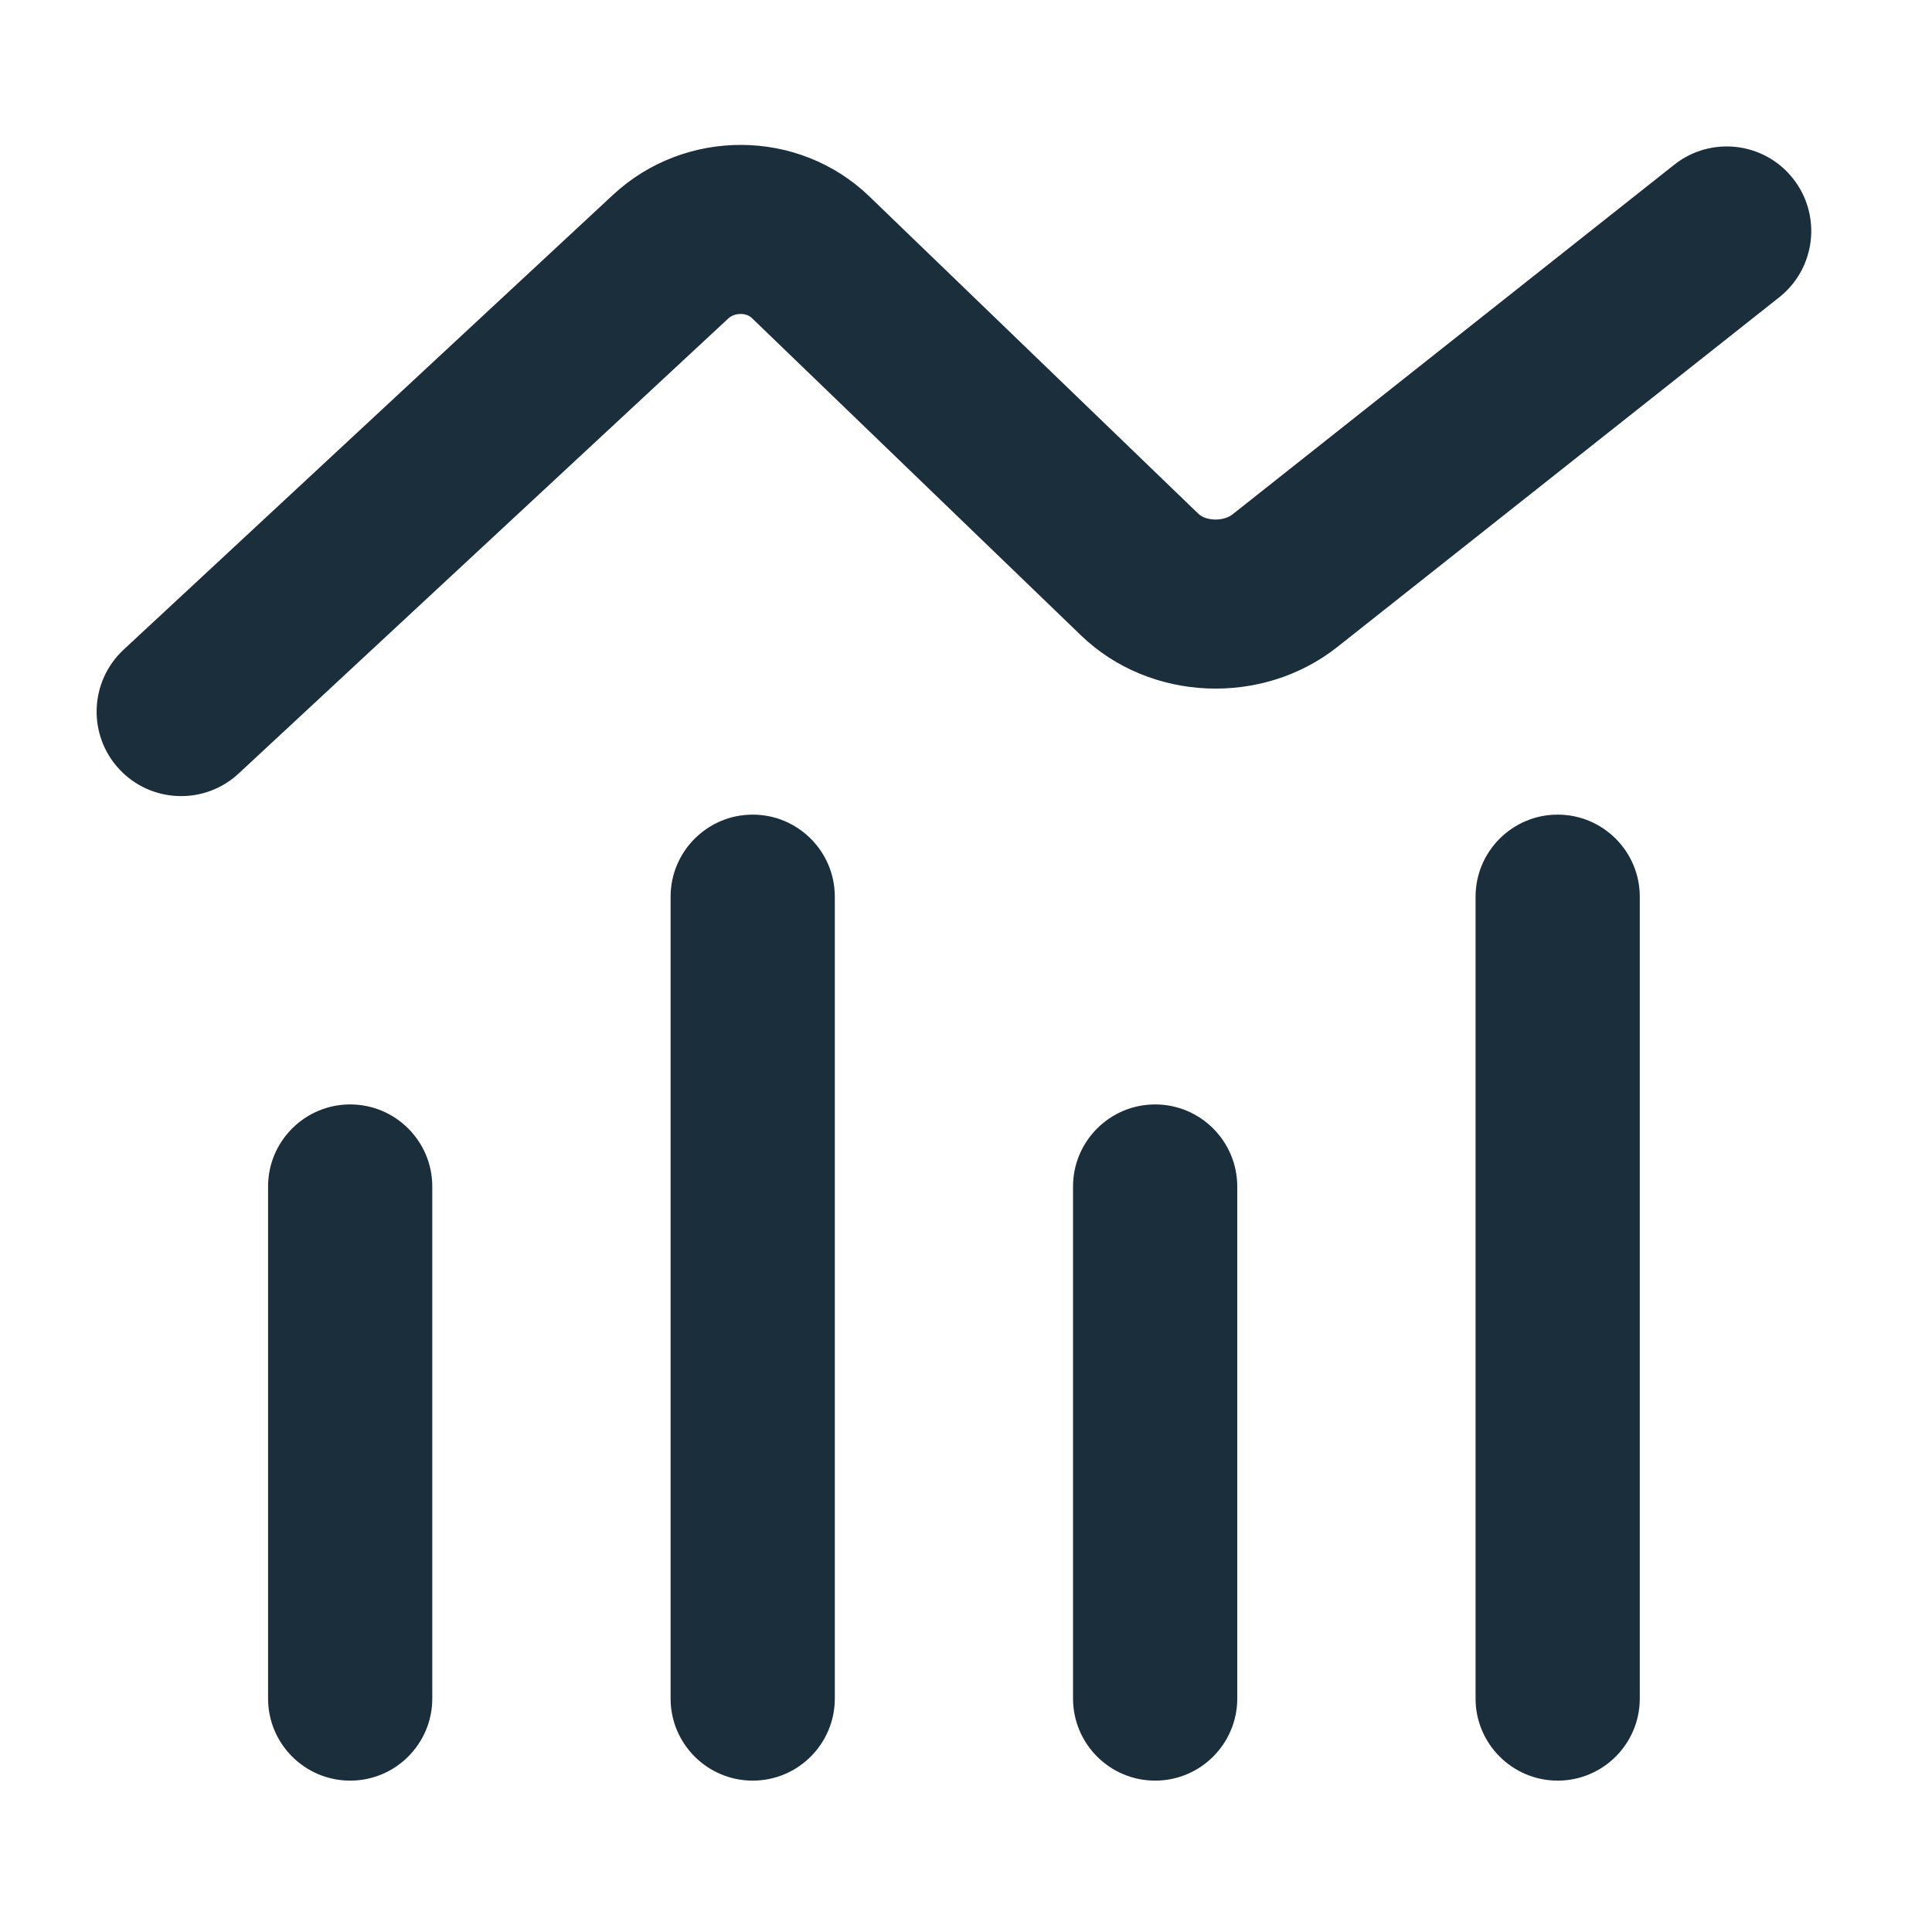
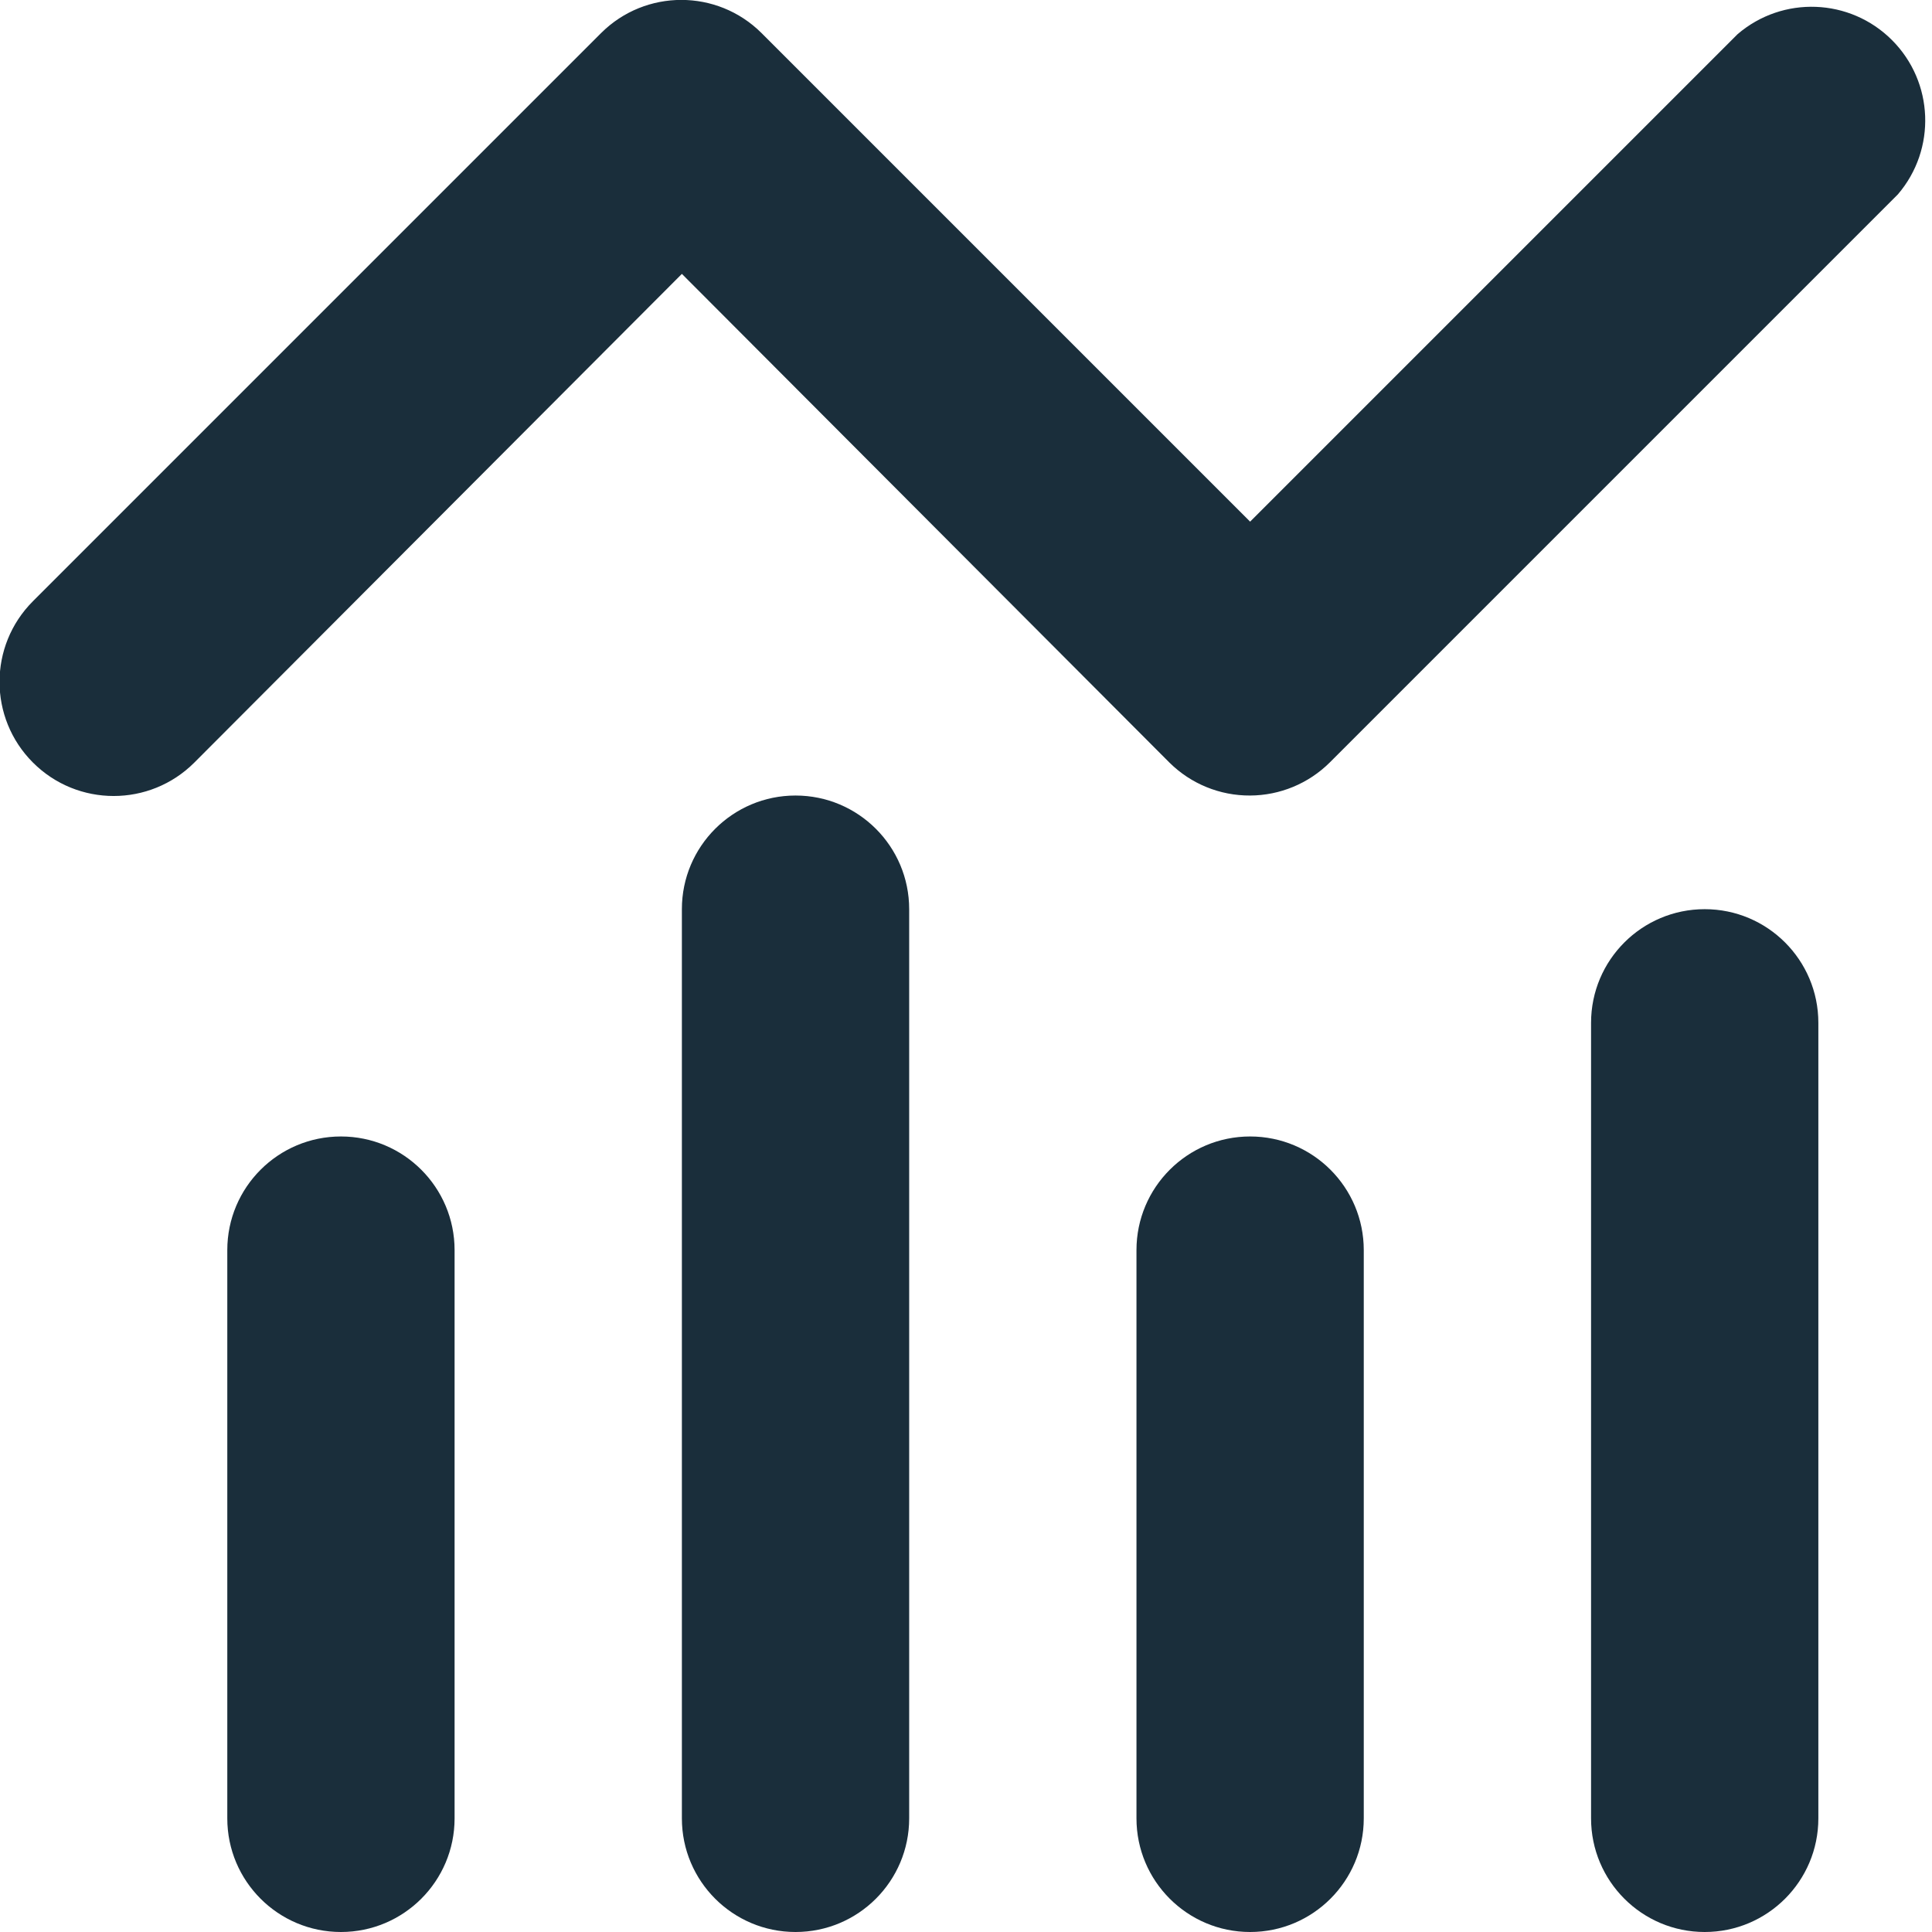
- <svg xmlns="http://www.w3.org/2000/svg" width="20px" height="20px" viewBox="0 0 20 20" version="1.1">
-   <defs />
-   <g id="Exportable" stroke="none" stroke-width="1" fill="none" fill-rule="evenodd">
-     <g id="stats" fill="#1A2E3B">
-       <path d="M2.471,8.007 L7.538,3.298 C7.606,3.235 7.724,3.235 7.783,3.292 L11.191,6.578 C11.903,7.265 13.066,7.314 13.846,6.696 L18.418,3.078 C18.797,2.778 18.861,2.227 18.561,1.848 C18.262,1.469 17.711,1.405 17.332,1.705 L12.76,5.324 C12.663,5.401 12.483,5.393 12.406,5.319 L8.998,2.032 C8.266,1.327 7.092,1.324 6.347,2.016 L1.28,6.725 C0.926,7.054 0.905,7.608 1.234,7.962 C1.563,8.316 2.117,8.336 2.471,8.007" id="Fill-1" />
-       <path d="M7.792,18.433 L7.792,18.433 C7.323,18.433 6.942,18.052 6.942,17.583 L6.942,9.283 C6.942,8.814 7.323,8.433 7.792,8.433 L7.792,8.433 C8.261,8.433 8.642,8.814 8.642,9.283 L8.642,17.583 C8.642,18.052 8.261,18.433 7.792,18.433" id="Fill-4" />
-       <path d="M3.625,18.433 L3.625,18.433 C3.156,18.433 2.775,18.052 2.775,17.583 L2.775,12.283 C2.775,11.814 3.156,11.433 3.625,11.433 L3.625,11.433 C4.094,11.433 4.475,11.814 4.475,12.283 L4.475,17.583 C4.475,18.052 4.094,18.433 3.625,18.433" id="Fill-6" />
-       <path d="M11.958,18.433 L11.958,18.433 C11.489,18.433 11.108,18.052 11.108,17.583 L11.108,12.283 C11.108,11.814 11.489,11.433 11.958,11.433 L11.958,11.433 C12.427,11.433 12.808,11.814 12.808,12.283 L12.808,17.583 C12.808,18.052 12.427,18.433 11.958,18.433" id="Fill-8" />
-       <path d="M16.125,18.433 L16.125,18.433 C15.656,18.433 15.275,18.052 15.275,17.583 L15.275,9.283 C15.275,8.814 15.656,8.433 16.125,8.433 L16.125,8.433 C16.594,8.433 16.975,8.814 16.975,9.283 L16.975,17.583 C16.975,18.052 16.594,18.433 16.125,18.433" id="Fill-10" />
-     </g>
-   </g>
+ <svg xmlns="http://www.w3.org/2000/svg" id="Layer_1" viewBox="0 0 17 17">
+   <path d="M6,20a1,1,0,0,1-1-1V14a1,1,0,0,1,2,0v5A1,1,0,0,1,6,20Z" transform="translate(-3 -3)" fill="#1a2e3b" />
+   <path d="M10,20a1,1,0,0,1-1-1V11a1,1,0,1,1,2,0v8A1,1,0,0,1,10,20Z" transform="translate(-3 -3)" fill="#1a2e3b" />
+   <path d="M14,20a1,1,0,0,1-1-1V14a1,1,0,0,1,2,0v5A1,1,0,0,1,14,20Z" transform="translate(-3 -3)" fill="#1a2e3b" />
+   <path d="M18,20a1,1,0,0,1-1-1V12a1,1,0,0,1,2,0v7A1,1,0,0,1,18,20Z" transform="translate(-3 -3)" fill="#1a2e3b" />
+   <path d="M14,10a1,1,0,0,1-.71-.29L9,5.41,4.71,9.71A1,1,0,0,1,3.29,8.29l5-5a1,1,0,0,1,1.41,0L14,7.59l4.29-4.29a1,1,0,0,1,1.41,1.41l-5,5A1,1,0,0,1,14,10Z" transform="translate(-3 -3)" fill="#1a2e3b" />
</svg>
